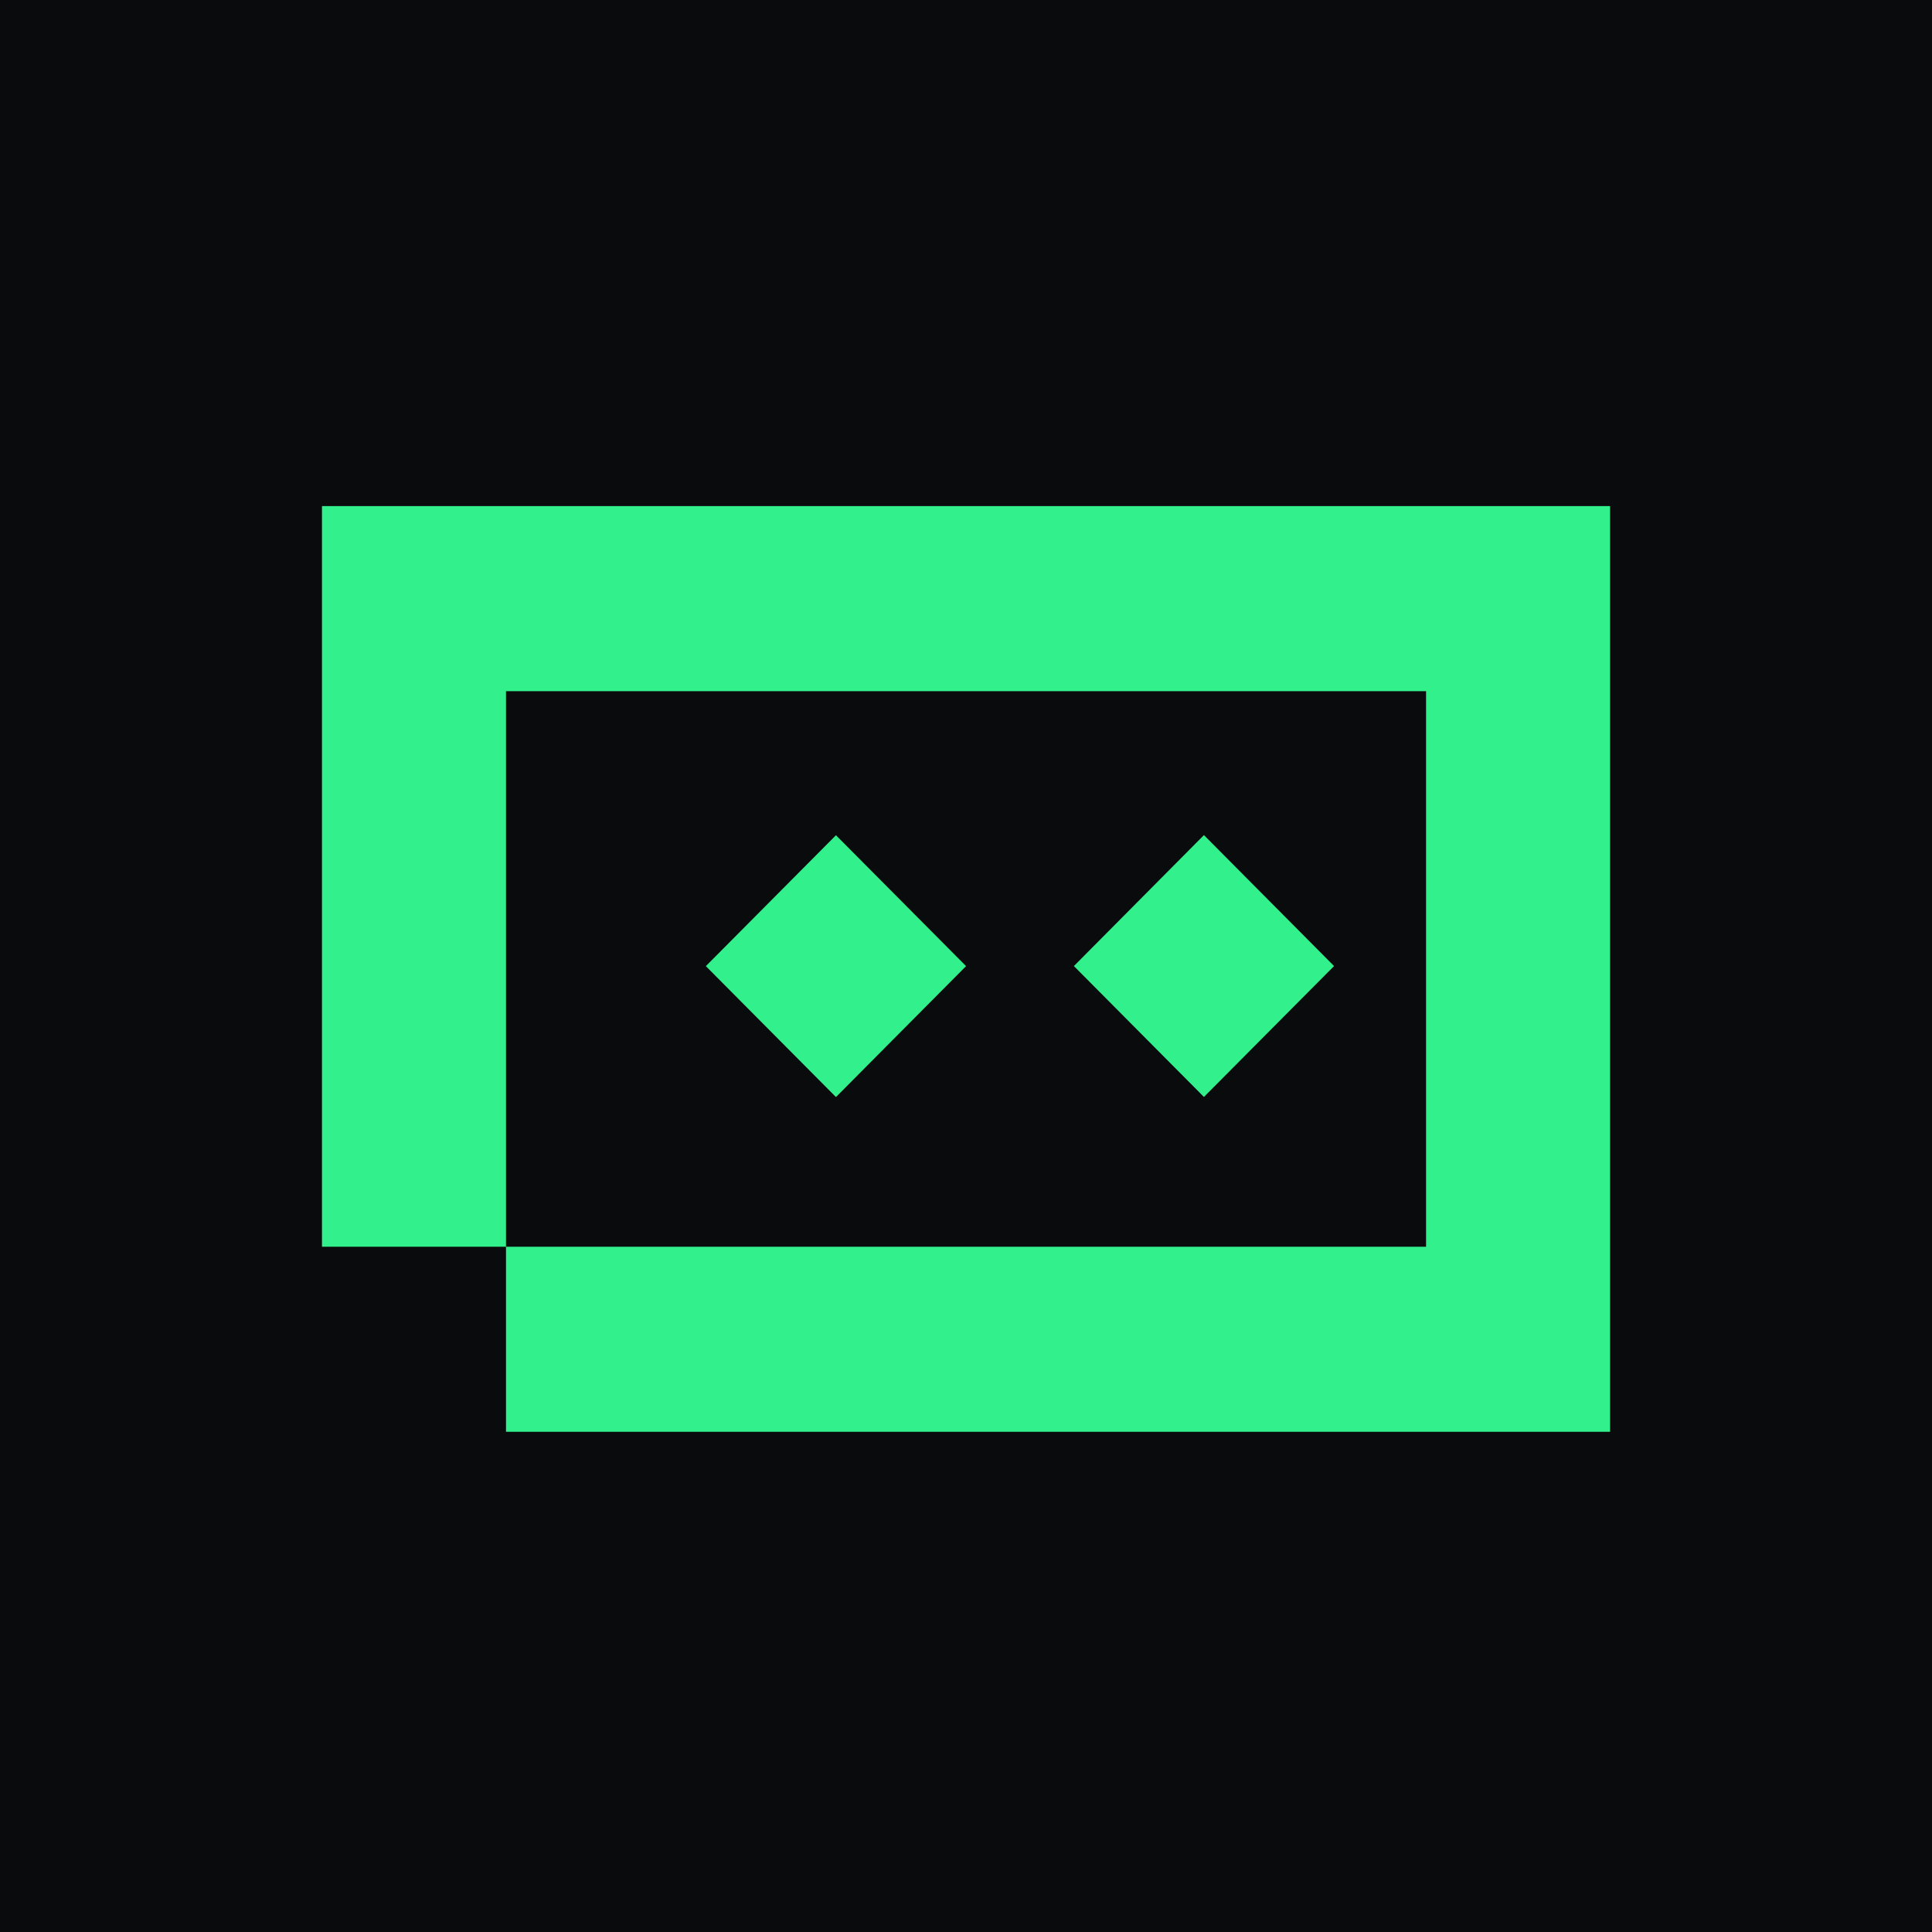
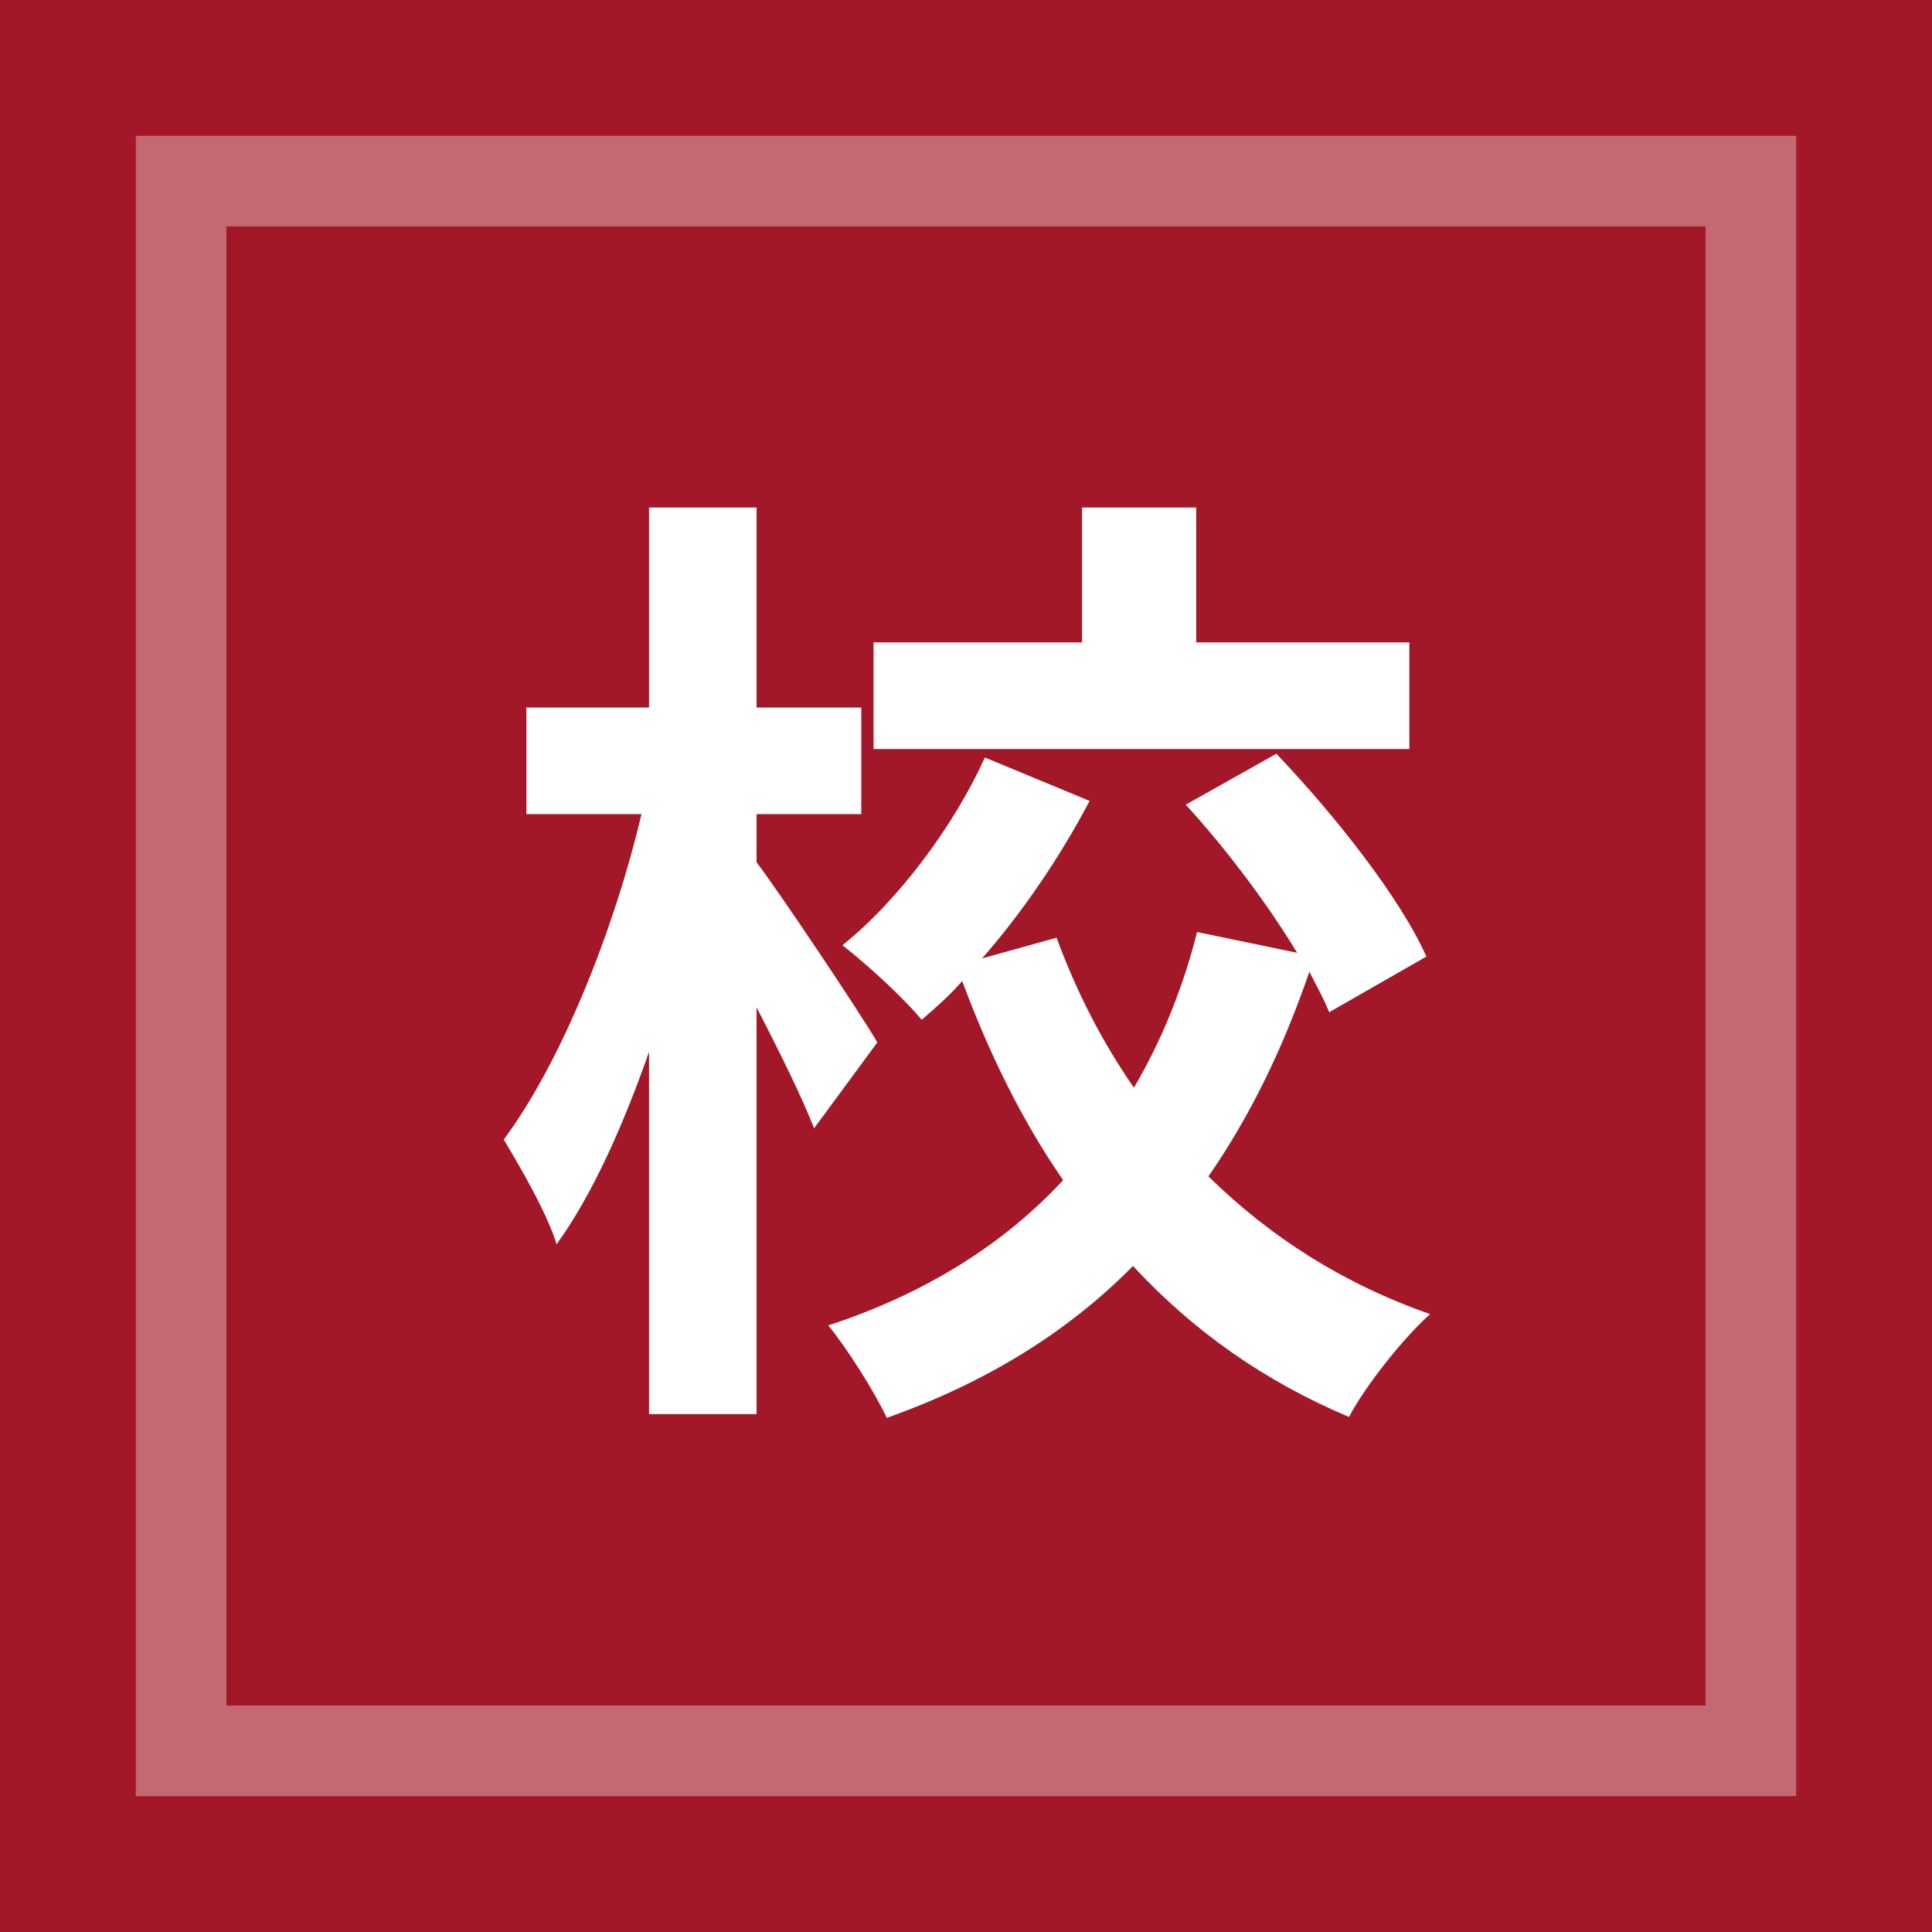
<svg xmlns="http://www.w3.org/2000/svg" width="32" height="32" viewBox="0 0 32 32" fill="none">
-   <rect width="32" height="32" fill="#0A0B0D" />
-   <path d="M26.668 23.715H8.381V20.65H5.333V8.382H26.668V23.715ZM8.381 20.65H23.62V11.448H8.381V20.65ZM16.001 16.002L13.846 18.171L11.691 16.002L13.846 13.834L16.001 16.002ZM22.096 16.001L19.941 18.169L17.787 16.001L19.941 13.832L22.096 16.001Z" fill="#32F08C" />
+   <rect width="32" height="32" fill="#a31828" />
+   <rect x="3" y="3" width="26" height="26" stroke="rgba(255,255,255,0.35)" stroke-width="1.5" fill="none" />
+   <text x="16" y="22" text-anchor="middle" fill="white" font-family="serif" font-size="16" font-weight="700">校</text>
</svg>
